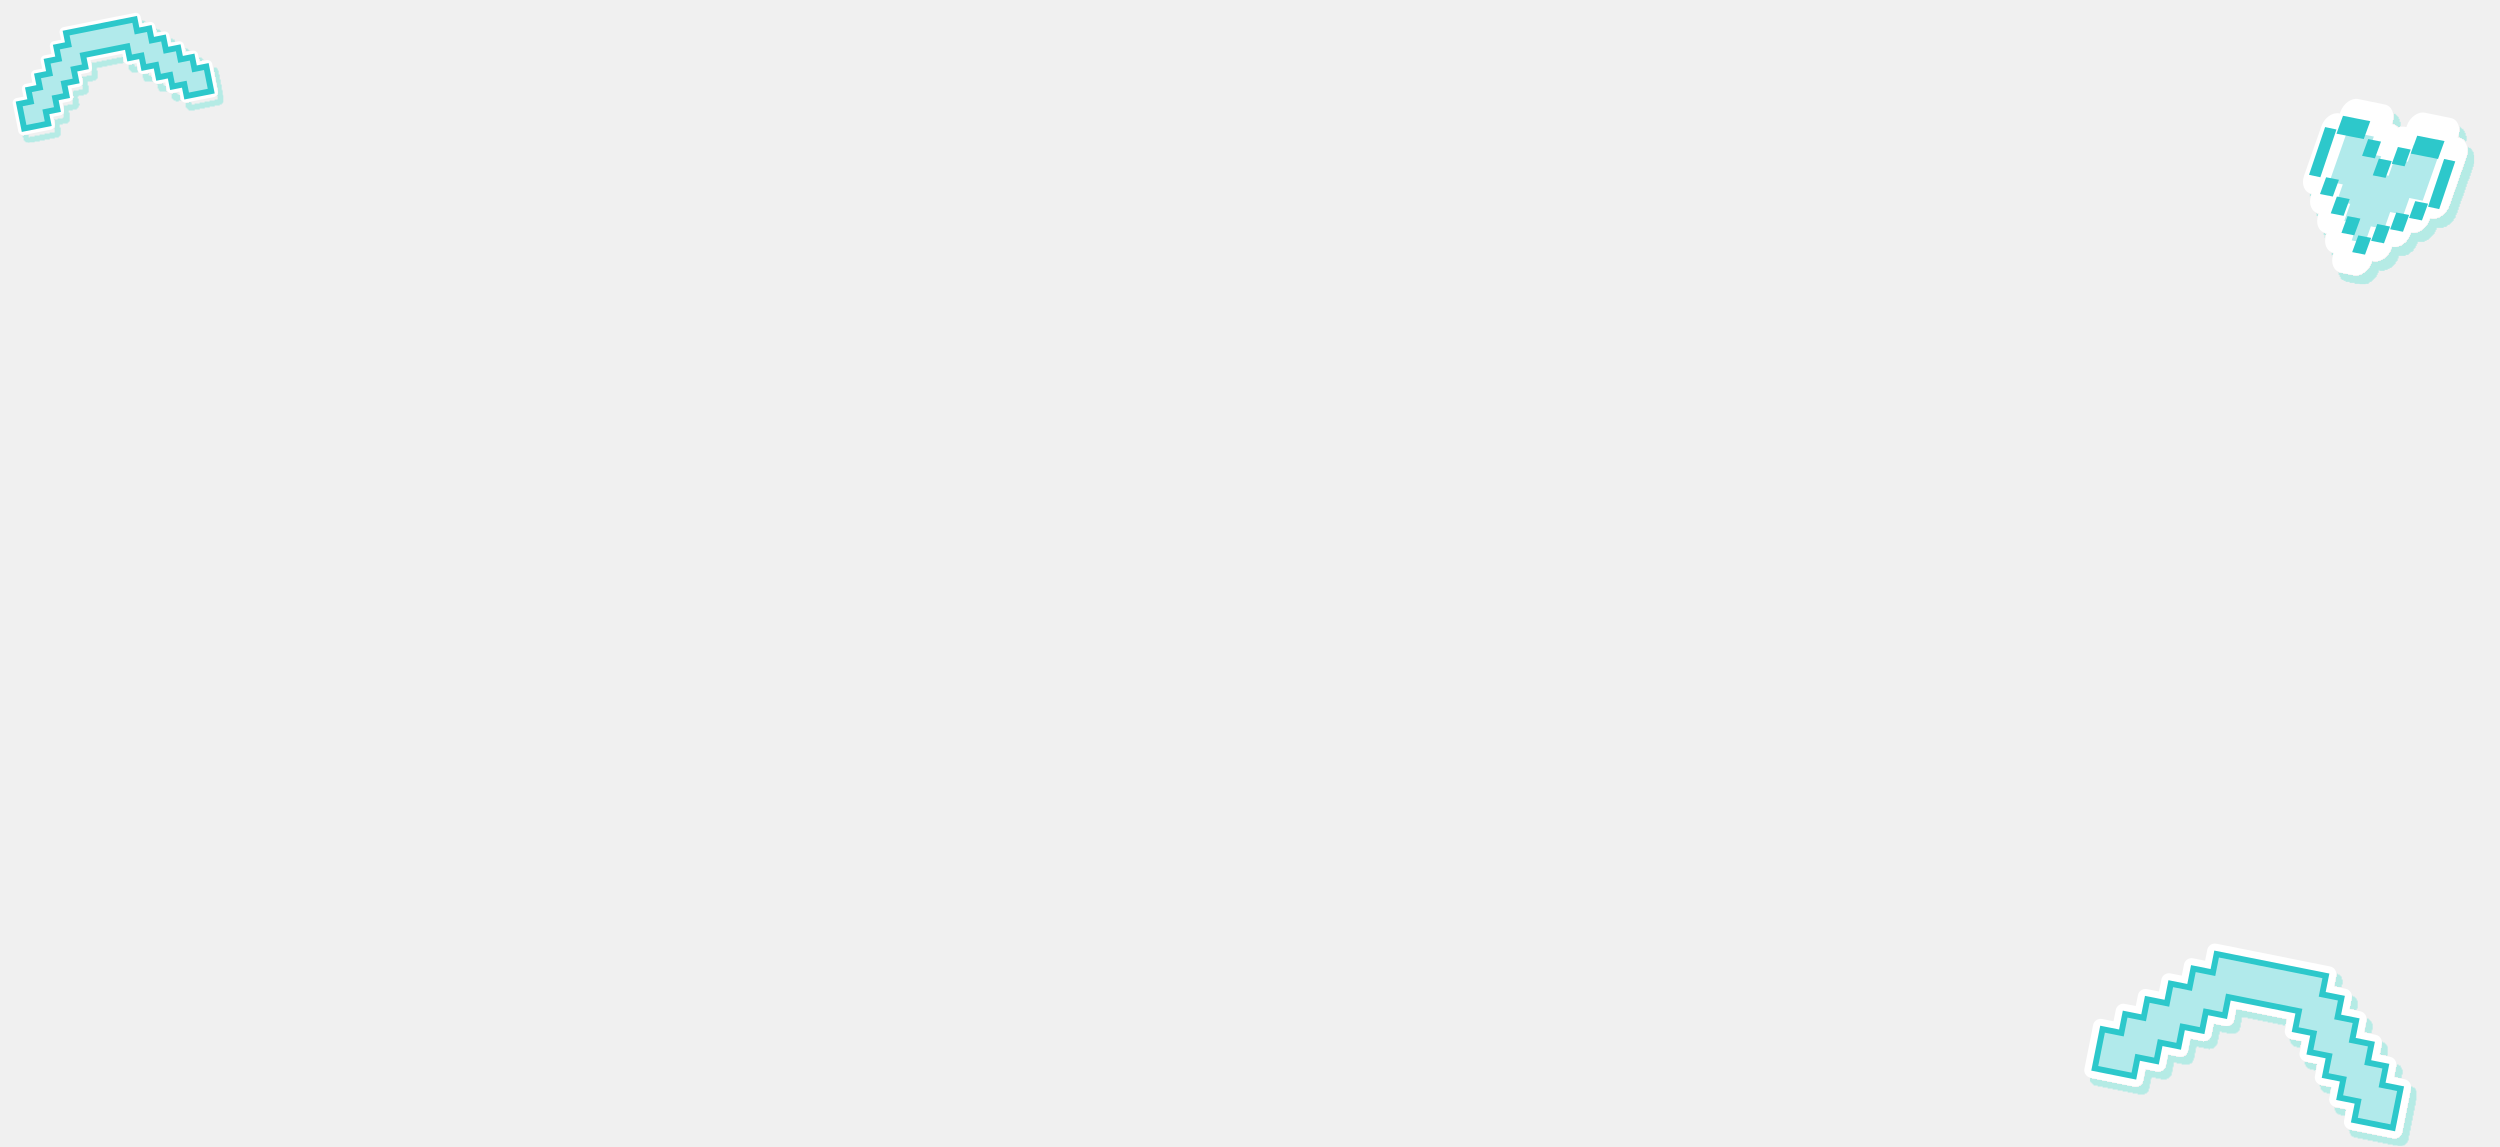
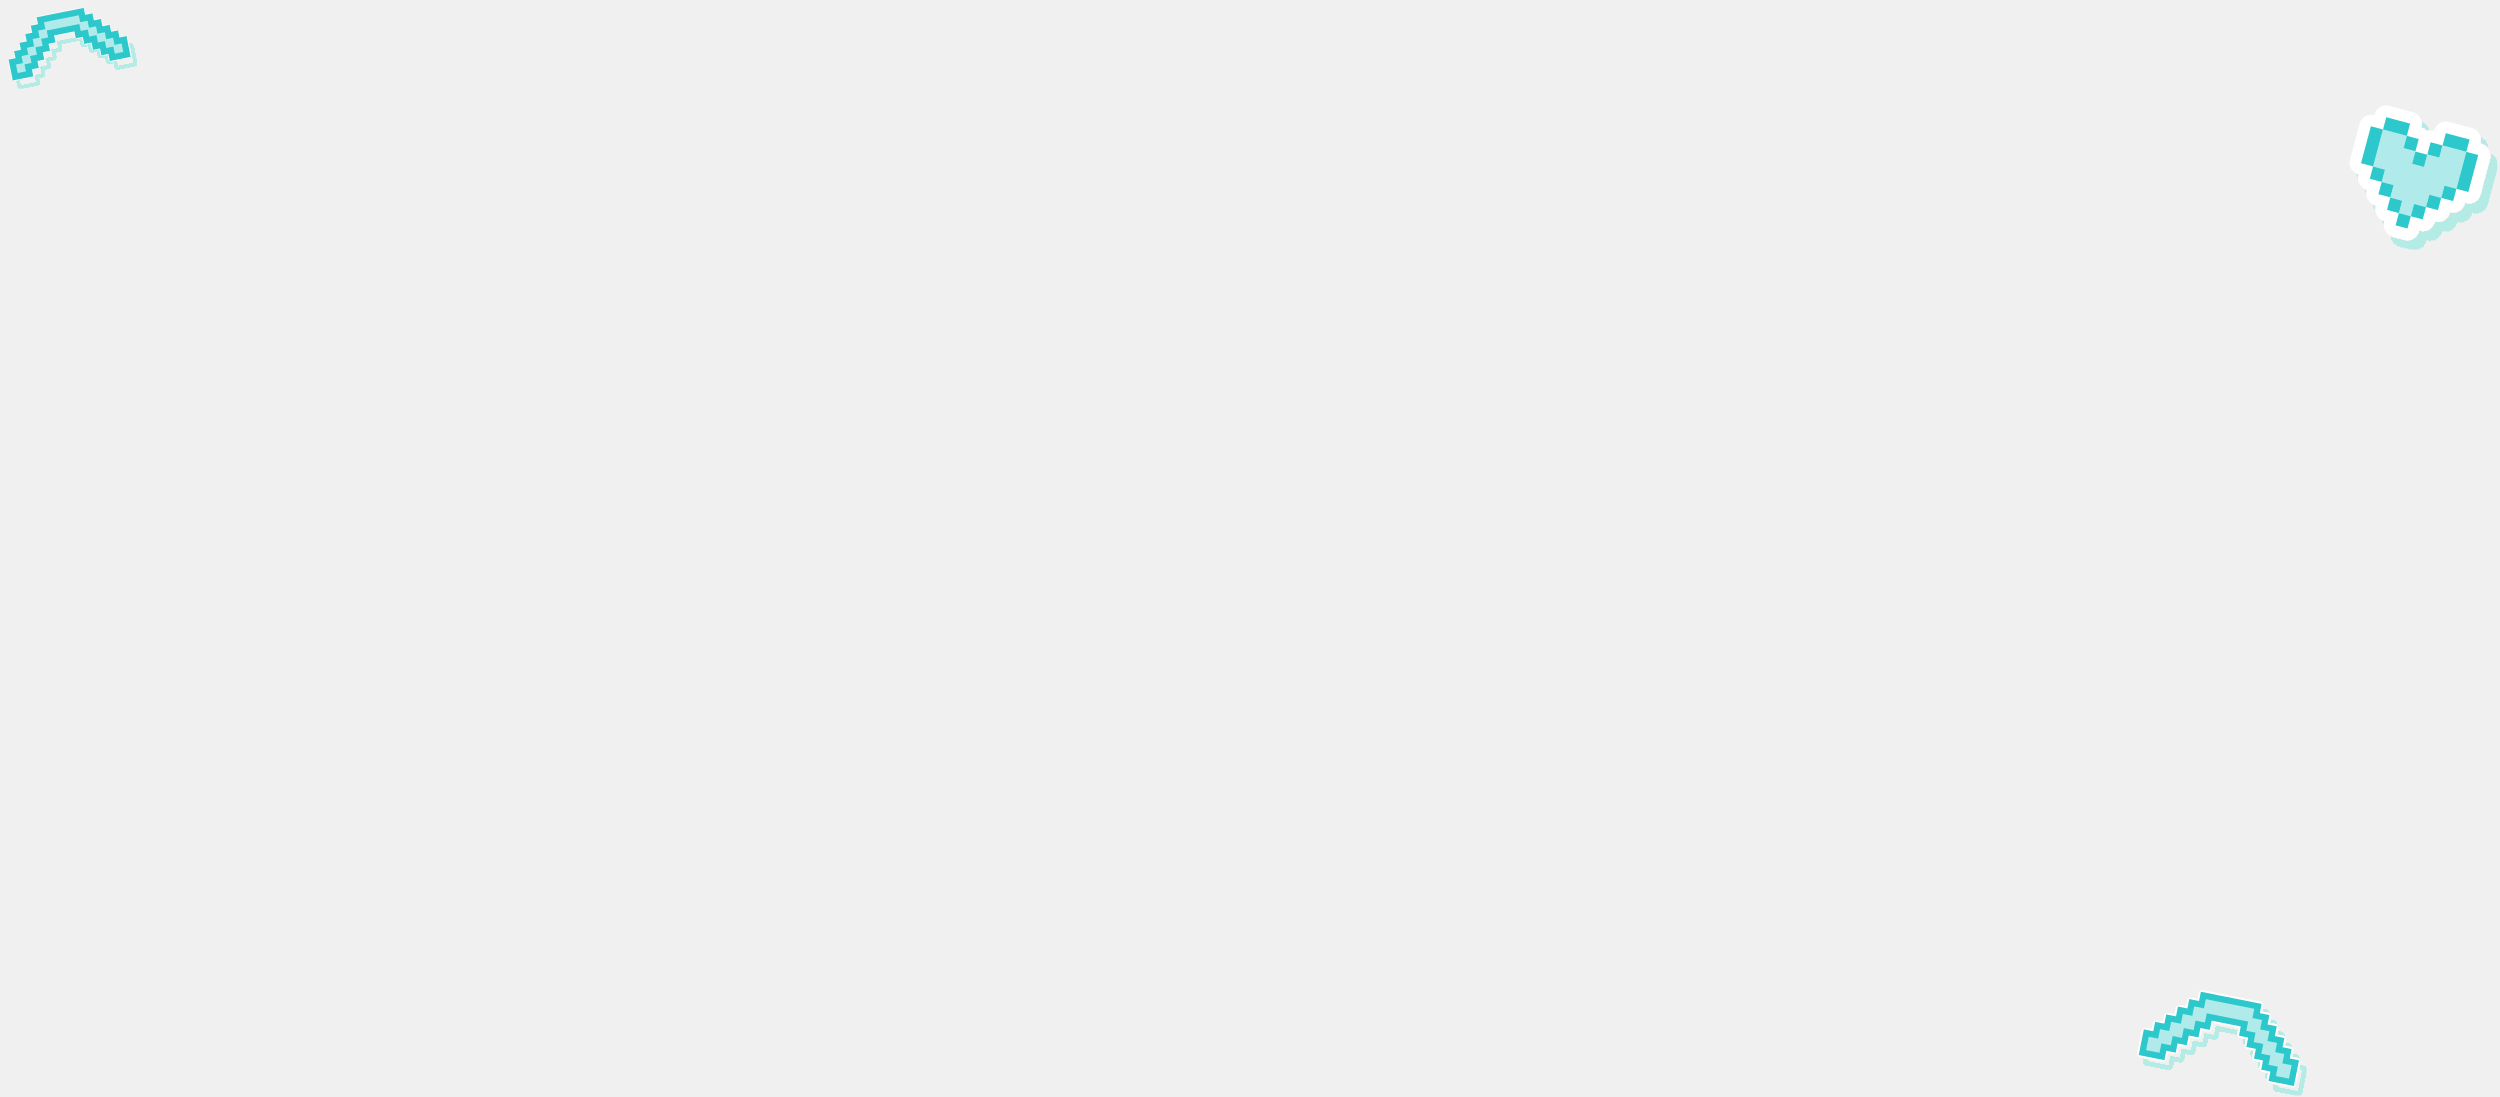
- <svg xmlns="http://www.w3.org/2000/svg" width="983" height="451" viewBox="0 0 983 451" fill="none">
-   <g filter="url(#filter0_d_201_8220)">
-     <path d="M966.803 54.192L966.321 54.094L966.528 53.505C967.698 50.17 966.416 46.965 963.689 46.407L953.502 44.323C950.775 43.765 947.565 46.052 946.395 49.387L946.188 49.976L945.707 49.877C944.745 49.68 943.759 49.794 942.83 50.235C942.315 49.499 941.536 49.024 940.574 48.827L940.413 48.794L940.62 48.206C941.79 44.871 940.508 41.665 937.781 41.108L927.273 38.958C924.546 38.4 921.417 40.704 920.246 44.038L920.04 44.627L919.879 44.594C917.152 44.036 913.977 46.225 912.806 49.56L905.955 69.078C904.785 72.413 906.067 75.618 908.794 76.176L908.954 76.209L908.748 76.798C907.577 80.132 908.859 83.338 911.586 83.896L911.747 83.929L911.54 84.517C910.37 87.852 911.652 91.058 914.379 91.616L914.86 91.714L914.654 92.302C913.483 95.637 914.765 98.843 917.492 99.401L917.653 99.434L917.446 100.022C916.276 103.357 917.558 106.563 920.285 107.12L925.418 108.171C928.145 108.728 931.355 106.441 932.526 103.107L932.732 102.518L933.214 102.617C935.941 103.175 939.151 100.888 940.321 97.553L940.528 96.964L940.688 96.997C943.415 97.555 946.625 95.268 947.796 91.933L948.002 91.345L948.163 91.378C950.89 91.936 954.1 89.649 955.27 86.314L955.477 85.725L955.958 85.824C958.685 86.382 961.895 84.095 963.065 80.76L969.916 61.242C970.846 57.858 969.53 54.75 966.803 54.192Z" fill="white" />
-     <path d="M954.341 57.975L949.107 56.905L946.756 63.597L941.522 62.527L939.207 69.121L933.973 68.05L936.288 61.457L931.054 60.387L933.404 53.695L928.17 52.625L922.936 51.555L920.586 58.247L918.27 64.84L915.955 71.434L921.189 72.504L918.873 79.097L924.107 80.167L921.757 86.859L926.991 87.929L924.676 94.522L929.91 95.592L932.225 88.999L937.46 90.069L939.81 83.377L945.044 84.447L947.359 77.854L952.593 78.924L954.909 72.331L957.225 65.737L959.575 59.045L954.341 57.975Z" fill="#B1EAEB" />
-     <path d="M932.329 93.534L927.285 92.542L924.877 99.134L929.921 100.126L932.329 93.534Z" fill="#2DC8CB" />
-     <path d="M939.782 89.078L934.738 88.086L932.33 94.679L937.374 95.67L939.782 89.078Z" fill="#2DC8CB" />
-     <path d="M928.105 85.948L923.061 84.957L920.653 91.549L925.697 92.54L928.105 85.948Z" fill="#2DC8CB" />
-     <path d="M947.258 84.536L942.214 83.544L939.806 90.137L944.851 91.128L947.258 84.536Z" fill="#2DC8CB" />
-     <path d="M923.9 78.276L918.855 77.285L916.448 83.877L921.492 84.869L923.9 78.276Z" fill="#2DC8CB" />
-     <path d="M954.711 80.08L949.667 79.088L947.259 85.68L952.304 86.672L954.711 80.08Z" fill="#2DC8CB" />
-     <path d="M919.672 70.691L914.628 69.699L912.22 76.291L917.265 77.283L919.672 70.691Z" fill="#2DC8CB" />
-     <path d="M940.417 63.347L935.373 62.355L932.965 68.947L938.009 69.939L940.417 63.347Z" fill="#2DC8CB" />
-     <path d="M916.566 57.237L918.696 50.914L914.231 49.962L912.101 56.286L910.003 62.516L907.904 68.747L912.369 69.698L914.467 63.468L916.566 57.237Z" fill="#2DC8CB" />
-     <path d="M961.026 62.508L958.9 68.829L956.806 75.056L954.712 81.284L959.099 82.22L961.194 75.993L963.288 69.765L965.414 63.445L961.026 62.508Z" fill="#2DC8CB" />
-     <path d="M947.896 58.802L942.851 57.81L940.443 64.402L945.488 65.394L947.896 58.802Z" fill="#2DC8CB" />
-     <path d="M936.214 55.673L931.17 54.682L928.762 61.274L933.807 62.266L936.214 55.673Z" fill="#2DC8CB" />
-     <path d="M958.624 62.506L961.185 55.473L955.82 54.415L950.454 53.357L947.893 60.39L953.259 61.448L958.624 62.506Z" fill="#2DC8CB" />
-     <path d="M929.429 54.681L931.99 47.648L926.624 46.591L921.259 45.533L918.698 52.566L924.063 53.623L929.429 54.681Z" fill="#2DC8CB" />
+ <svg xmlns="http://www.w3.org/2000/svg" width="926" height="406" viewBox="0 0 926 406" fill="none">
+   <g filter="url(#filter0_d_0_1)">
+     <path d="M919.044 53.28L918.637 53.17L918.746 52.764C919.364 50.457 917.974 48.049 915.667 47.431L907.053 45.123C904.746 44.505 902.338 45.895 901.72 48.202L901.611 48.608L901.204 48.499C900.39 48.281 899.589 48.285 898.87 48.528C898.368 47.958 897.677 47.554 896.863 47.336L896.727 47.3L896.836 46.893C897.454 44.587 896.064 42.178 893.758 41.56L884.872 39.179C882.565 38.561 880.225 39.97 879.607 42.276L879.498 42.683L879.362 42.647C877.056 42.029 874.666 43.352 874.048 45.658L870.431 59.156C869.813 61.463 871.203 63.871 873.51 64.489L873.645 64.525L873.536 64.932C872.918 67.238 874.309 69.647 876.615 70.265L876.751 70.301L876.642 70.708C876.024 73.014 877.414 75.422 879.72 76.04L880.127 76.149L880.018 76.556C879.4 78.863 880.791 81.271 883.097 81.889L883.233 81.925L883.124 82.332C882.506 84.638 883.896 87.047 886.202 87.665L890.543 88.828C892.85 89.446 895.258 88.055 895.876 85.749L895.985 85.342L896.392 85.451C898.698 86.069 901.106 84.679 901.724 82.373L901.834 81.966L901.969 82.002C904.275 82.62 906.684 81.23 907.302 78.923L907.411 78.516L907.546 78.553C909.853 79.171 912.261 77.78 912.879 75.474L912.988 75.067L913.395 75.176C915.701 75.794 918.109 74.404 918.727 72.097L922.344 58.599C922.759 56.238 921.35 53.898 919.044 53.28Z" fill="white" />
+     <path d="M909.118 55.056L904.709 53.874L903.473 58.487L899.064 57.305L897.847 61.85L893.438 60.669L894.655 56.124L890.246 54.942L891.482 50.33L887.073 49.148L882.664 47.967L881.428 52.58L880.21 57.124L878.993 61.669L883.402 62.85L882.184 67.395L886.593 68.577L885.357 73.189L889.766 74.371L888.548 78.915L892.957 80.097L894.175 75.552L898.584 76.733L899.82 72.121L904.229 73.302L905.447 68.757L909.856 69.939L911.074 65.394L912.292 60.849L913.528 56.237L909.118 55.056Z" fill="#B1EAEB" />
+     <path d="M892.956 80.096L888.547 78.914L887.329 83.459L891.738 84.64L892.956 80.096Z" fill="#2DC8CB" />
+     <path d="M898.583 76.731L894.174 75.55L892.956 80.095L897.365 81.276L898.583 76.731Z" fill="#2DC8CB" />
+     <path d="M889.766 74.368L885.357 73.187L884.139 77.732L888.548 78.913L889.766 74.368Z" fill="#2DC8CB" />
+     <path d="M904.228 73.302L899.819 72.121L898.601 76.665L903.01 77.847L904.228 73.302Z" fill="#2DC8CB" />
+     <path d="M886.591 68.576L882.182 67.394L880.965 71.939L885.374 73.12L886.591 68.576Z" fill="#2DC8CB" />
+     <path d="M909.856 69.937L905.447 68.756L904.229 73.301L908.638 74.482L909.856 69.937Z" fill="#2DC8CB" />
+     <path d="M883.399 62.848L878.99 61.667L877.773 66.211L882.182 67.393L883.399 62.848Z" fill="#2DC8CB" />
+     <path d="M899.063 57.303L894.653 56.121L893.436 60.666L897.845 61.848L899.063 57.303Z" fill="#2DC8CB" />
+     <path d="M881.426 52.577L882.662 47.964L878.185 46.764L876.949 51.377L875.731 55.922L874.514 60.467L878.991 61.666L880.208 57.121L881.426 52.577Z" fill="#2DC8CB" />
+     <path d="M913.527 56.237L912.291 60.85L911.073 65.394L909.855 69.939L914.264 71.121L915.482 66.576L916.7 62.031L917.936 57.419L913.527 56.237Z" fill="#2DC8CB" />
+     <path d="M904.709 53.871L900.3 52.69L899.082 57.235L903.491 58.416L904.709 53.871Z" fill="#2DC8CB" />
+     <path d="M895.89 51.509L891.48 50.328L890.263 54.873L894.672 56.054L895.89 51.509Z" fill="#2DC8CB" />
+     <path d="M913.525 56.235L914.743 51.691L910.334 50.509L905.925 49.328L904.707 53.873L909.116 55.054L913.525 56.235Z" fill="#2DC8CB" />
+     <path d="M891.482 50.328L892.699 45.783L888.29 44.601L883.881 43.42L882.663 47.965L887.072 49.146L891.482 50.328Z" fill="#2DC8CB" />
  </g>
-   <g filter="url(#filter1_d_201_8220)">
-     <path d="M945.57 424.394L941.271 423.536L942.16 419.087C942.317 418.3 942.155 417.483 941.71 416.815C941.264 416.148 940.572 415.685 939.785 415.528L935.632 414.699L936.485 410.427C936.642 409.64 936.48 408.823 936.035 408.156C935.59 407.488 934.898 407.025 934.111 406.868L929.51 405.95L930.458 401.203C930.615 400.417 930.453 399.6 930.008 398.932C929.563 398.265 928.87 397.802 928.084 397.645L923.785 396.786L924.674 392.337C924.831 391.55 924.669 390.733 924.224 390.066C923.778 389.398 923.086 388.935 922.3 388.778L917.716 387.863L918.574 383.567C918.731 382.781 918.569 381.964 918.124 381.296C917.679 380.629 916.987 380.166 916.2 380.009L871.457 371.075C870.67 370.918 869.853 371.08 869.186 371.525C868.519 371.971 868.056 372.663 867.898 373.449L867.041 377.745L862.315 376.801C861.529 376.644 860.712 376.806 860.044 377.251C859.377 377.697 858.914 378.389 858.757 379.175L857.868 383.625L853.418 382.737C852.632 382.58 851.815 382.741 851.147 383.187C850.48 383.632 850.017 384.324 849.86 385.111L848.912 389.857L844.187 388.914C843.4 388.757 842.583 388.918 841.915 389.364C841.248 389.809 840.785 390.501 840.628 391.288L839.77 395.583L835.475 394.726C834.688 394.568 833.871 394.73 833.204 395.176C832.536 395.621 832.073 396.313 831.916 397.1L831.028 401.549L826.578 400.661C825.791 400.504 824.974 400.666 824.307 401.111C823.639 401.556 823.176 402.248 823.019 403.035L819.592 420.199C819.435 420.986 819.597 421.803 820.042 422.47C820.487 423.137 821.18 423.6 821.966 423.758L839.13 427.185C839.917 427.342 840.734 427.18 841.401 426.735C842.069 426.289 842.532 425.597 842.689 424.81L843.577 420.361L848.027 421.249C848.814 421.406 849.631 421.244 850.298 420.799C850.965 420.354 851.429 419.662 851.586 418.875L852.443 414.58L856.739 415.437C857.526 415.594 858.342 415.432 859.01 414.987C859.677 414.542 860.14 413.85 860.298 413.063L861.241 408.338L865.967 409.281C866.753 409.438 867.57 409.276 868.238 408.831C868.905 408.386 869.368 407.694 869.525 406.907L870.414 402.457L874.863 403.346C875.65 403.503 876.467 403.341 877.134 402.896C877.802 402.45 878.265 401.758 878.422 400.972L879.28 396.676L899.291 400.672L898.434 404.967C898.277 405.754 898.438 406.571 898.884 407.238C899.329 407.906 900.021 408.369 900.808 408.526L905.109 409.385L904.221 413.834C904.064 414.621 904.226 415.438 904.671 416.105C905.116 416.773 905.808 417.236 906.595 417.393L911.178 418.308L910.235 423.034C910.077 423.82 910.239 424.637 910.685 425.305C911.13 425.972 911.822 426.435 912.609 426.592L916.762 427.422L915.904 431.717C915.747 432.504 915.909 433.321 916.354 433.988C916.799 434.655 917.491 435.119 918.278 435.276L922.58 436.135L921.691 440.584C921.534 441.371 921.696 442.188 922.141 442.855C922.586 443.523 923.279 443.986 924.065 444.143L940.953 447.515C941.74 447.672 942.557 447.51 943.224 447.065C943.892 446.62 944.355 445.927 944.512 445.141L947.944 427.953C948.101 427.166 947.939 426.349 947.494 425.682C947.048 425.015 946.356 424.552 945.57 424.394ZM941.55 444.525L924.674 441.155L926.155 433.739L918.887 432.288L920.337 425.026L913.218 423.605L914.753 415.913L907.204 414.405L908.684 406.989L901.417 405.538L902.867 398.276L876.922 393.096L875.472 400.358L868.056 398.877L866.575 406.293L858.883 404.757L857.348 412.449L850.086 411L848.636 418.261L841.22 416.781L839.739 424.197L822.596 420.774L826.023 403.61L833.439 405.091L834.92 397.675L842.182 399.125L843.627 391.887L851.319 393.422L852.859 385.71L860.275 387.19L861.756 379.774L869.448 381.31L870.898 374.048L915.643 382.982L914.193 390.244L921.743 391.751L920.262 399.168L927.491 400.611L925.951 408.324L933.501 409.831L932.051 417.093L939.171 418.514L937.69 425.931L944.972 427.385L941.55 444.525Z" fill="white" />
+   <g filter="url(#filter1_d_0_1)">
+     <path d="M850.97 391.917L848.946 391.513L849.364 389.417C849.438 389.047 849.362 388.662 849.152 388.348C848.942 388.033 848.616 387.815 848.246 387.741L846.29 387.351L846.691 385.339C846.765 384.968 846.689 384.583 846.479 384.269C846.27 383.955 845.944 383.736 845.573 383.662L843.406 383.23L843.852 380.994C843.926 380.624 843.85 380.239 843.64 379.924C843.431 379.61 843.105 379.392 842.734 379.318L840.71 378.914L841.128 376.818C841.202 376.447 841.126 376.063 840.916 375.748C840.706 375.434 840.38 375.216 840.01 375.142L837.851 374.711L838.255 372.688C838.329 372.317 838.253 371.932 838.043 371.618C837.833 371.303 837.507 371.085 837.137 371.011L816.062 366.804C815.692 366.73 815.307 366.806 814.993 367.016C814.678 367.225 814.46 367.551 814.386 367.922L813.982 369.945L811.757 369.501C811.386 369.427 811.001 369.503 810.687 369.713C810.372 369.922 810.154 370.248 810.08 370.619L809.662 372.715L807.566 372.296C807.195 372.222 806.811 372.298 806.496 372.508C806.182 372.718 805.964 373.044 805.89 373.414L805.443 375.65L803.218 375.206C802.847 375.132 802.462 375.208 802.148 375.418C801.834 375.627 801.615 375.953 801.541 376.324L801.138 378.347L799.114 377.943C798.744 377.869 798.359 377.945 798.045 378.155C797.73 378.365 797.512 378.691 797.438 379.061L797.02 381.157L794.924 380.739C794.553 380.665 794.168 380.741 793.854 380.951C793.54 381.16 793.322 381.486 793.248 381.857L791.633 389.941C791.559 390.312 791.636 390.697 791.845 391.011C792.055 391.325 792.381 391.544 792.752 391.618L800.836 393.232C801.207 393.306 801.591 393.229 801.906 393.02C802.22 392.81 802.438 392.484 802.512 392.113L802.931 390.018L805.027 390.436C805.397 390.51 805.782 390.434 806.096 390.224C806.411 390.014 806.629 389.688 806.703 389.318L807.107 387.295L809.13 387.699C809.5 387.773 809.885 387.696 810.2 387.487C810.514 387.277 810.732 386.951 810.806 386.58L811.251 384.355L813.476 384.799C813.847 384.873 814.232 384.797 814.546 384.587C814.86 384.377 815.079 384.051 815.152 383.681L815.571 381.585L817.667 382.003C818.037 382.077 818.422 382.001 818.736 381.791C819.051 381.582 819.269 381.256 819.343 380.885L819.747 378.862L829.173 380.744L828.769 382.767C828.695 383.138 828.771 383.522 828.981 383.837C829.19 384.151 829.516 384.369 829.887 384.443L831.913 384.848L831.494 386.944C831.421 387.314 831.497 387.699 831.706 388.013C831.916 388.328 832.242 388.546 832.613 388.62L834.771 389.051L834.327 391.277C834.253 391.647 834.329 392.032 834.539 392.346C834.749 392.661 835.075 392.879 835.445 392.953L837.401 393.343L836.997 395.367C836.923 395.737 837 396.122 837.209 396.436C837.419 396.751 837.745 396.969 838.116 397.043L840.142 397.447L839.723 399.543C839.649 399.914 839.726 400.298 839.935 400.613C840.145 400.927 840.471 401.145 840.841 401.219L848.796 402.807C849.166 402.881 849.551 402.805 849.866 402.595C850.18 402.386 850.398 402.06 850.472 401.689L852.088 393.594C852.162 393.223 852.086 392.838 851.876 392.524C851.667 392.21 851.341 391.991 850.97 391.917ZM849.077 401.399L841.128 399.812L841.826 396.319L838.403 395.635L839.085 392.215L835.732 391.545L836.455 387.922L832.9 387.212L833.597 383.719L830.174 383.036L830.857 379.616L818.637 377.176L817.954 380.596L814.461 379.899L813.763 383.392L810.14 382.668L809.417 386.291L805.996 385.608L805.313 389.029L801.82 388.331L801.123 391.824L793.048 390.212L794.662 382.128L798.156 382.825L798.853 379.332L802.273 380.015L802.954 376.606L806.577 377.329L807.302 373.696L810.795 374.394L811.493 370.901L815.116 371.624L815.799 368.204L836.875 372.412L836.192 375.832L839.748 376.542L839.05 380.035L842.455 380.715L841.73 384.348L845.286 385.058L844.603 388.478L847.956 389.148L847.259 392.641L850.689 393.326L849.077 401.399Z" fill="white" />
  </g>
-   <path d="M936.636 426.621L938.114 419.217L930.989 417.794L932.439 410.532L924.889 409.025L926.425 401.333L919.157 399.882L920.636 392.477L913.089 390.971L914.539 383.709L871.573 375.13L870.123 382.392L862.431 380.856L860.953 388.26L853.548 386.782L852.013 394.474L844.321 392.938L842.871 400.2L835.609 398.75L834.131 406.154L826.726 404.676L823.655 420.06L839.039 423.132L840.517 415.727L847.921 417.206L849.371 409.944L856.633 411.394L858.169 403.702L865.861 405.238L867.339 397.833L874.743 399.312L876.193 392.05L903.918 397.585L902.468 404.847L909.733 406.298L908.254 413.702L915.804 415.209L914.268 422.901L921.396 424.325L919.946 431.586L927.211 433.037L925.733 440.441L940.832 443.456L943.904 428.072L936.636 426.621Z" fill="#B1EAEB" stroke="#2DC8CB" stroke-width="2.323" stroke-miterlimit="10" />
-   <g filter="url(#filter2_d_201_8220)">
-     <path d="M6.506 38.548L9.205 38.009L8.647 35.215C8.549 34.721 8.65 34.209 8.93 33.789C9.209 33.37 9.644 33.08 10.138 32.981L12.745 32.46L12.21 29.778C12.111 29.284 12.213 28.771 12.492 28.352C12.772 27.933 13.207 27.642 13.701 27.544L16.59 26.967L15.994 23.987C15.896 23.493 15.998 22.98 16.277 22.561C16.557 22.142 16.991 21.851 17.485 21.753L20.184 21.214L19.626 18.42C19.527 17.926 19.629 17.413 19.909 16.994C20.188 16.575 20.623 16.284 21.117 16.185L23.994 15.611L23.456 12.914C23.357 12.42 23.459 11.907 23.738 11.488C24.018 11.069 24.453 10.778 24.947 10.679L53.039 5.07C53.533 4.972 54.046 5.073 54.465 5.353C54.885 5.632 55.175 6.067 55.274 6.561L55.812 9.258L58.779 8.665C59.273 8.567 59.786 8.669 60.205 8.948C60.624 9.228 60.915 9.662 61.014 10.156L61.572 12.95L64.366 12.392C64.859 12.293 65.373 12.395 65.791 12.675C66.21 12.954 66.501 13.389 66.6 13.883L67.195 16.863L70.162 16.27C70.656 16.172 71.169 16.273 71.588 16.553C72.007 16.833 72.298 17.267 72.397 17.761L72.935 20.458L75.632 19.92C76.126 19.821 76.639 19.923 77.058 20.202C77.477 20.482 77.768 20.916 77.866 21.41L78.424 24.204L81.218 23.646C81.712 23.548 82.225 23.649 82.644 23.929C83.063 24.209 83.354 24.643 83.453 25.137L85.604 35.914C85.703 36.408 85.601 36.921 85.322 37.34C85.042 37.759 84.608 38.05 84.114 38.148L73.337 40.3C72.843 40.398 72.33 40.297 71.911 40.017C71.492 39.738 71.201 39.303 71.102 38.809L70.544 36.015L67.751 36.573C67.257 36.672 66.744 36.57 66.325 36.291C65.906 36.011 65.615 35.577 65.516 35.083L64.978 32.386L62.281 32.924C61.787 33.023 61.274 32.921 60.855 32.642C60.436 32.362 60.145 31.927 60.046 31.433L59.454 28.466L56.487 29.059C55.993 29.157 55.48 29.056 55.061 28.776C54.642 28.497 54.351 28.062 54.252 27.568L53.695 24.774L50.901 25.332C50.407 25.431 49.894 25.329 49.475 25.049C49.056 24.77 48.765 24.335 48.666 23.841L48.128 21.144L35.563 23.653L36.102 26.35C36.2 26.844 36.099 27.357 35.819 27.776C35.539 28.195 35.105 28.486 34.611 28.585L31.91 29.124L32.468 31.918C32.567 32.412 32.465 32.925 32.185 33.344C31.906 33.763 31.471 34.053 30.977 34.152L28.1 34.727L28.692 37.694C28.791 38.188 28.689 38.701 28.41 39.12C28.13 39.539 27.695 39.83 27.201 39.928L24.594 40.449L25.132 43.146C25.231 43.64 25.129 44.153 24.85 44.572C24.57 44.991 24.136 45.282 23.642 45.38L20.941 45.919L21.499 48.713C21.598 49.207 21.496 49.72 21.216 50.139C20.937 50.558 20.502 50.849 20.008 50.948L9.405 53.065C8.911 53.163 8.398 53.062 7.979 52.782C7.56 52.503 7.269 52.068 7.17 51.574L5.016 40.782C4.917 40.288 5.019 39.776 5.298 39.357C5.578 38.938 6.012 38.647 6.506 38.548ZM9.03 51.187L19.626 49.072L18.696 44.415L23.259 43.504L22.349 38.945L26.819 38.052L25.855 33.223L30.595 32.276L29.665 27.62L34.229 26.709L33.318 22.149L49.608 18.897L50.519 23.456L55.175 22.526L56.105 27.183L60.934 26.218L61.898 31.048L66.458 30.138L67.368 34.697L72.025 33.768L72.954 38.424L83.718 36.275L81.567 25.498L76.91 26.428L75.98 21.771L71.421 22.682L70.513 18.137L65.684 19.102L64.717 14.259L60.061 15.188L59.131 10.532L54.301 11.496L53.391 6.937L25.296 12.546L26.206 17.106L21.466 18.052L22.396 22.709L17.857 23.615L18.824 28.458L14.084 29.404L14.994 33.964L10.524 34.856L11.454 39.513L6.881 40.425L9.03 51.187Z" fill="white" />
+   <path d="M846.762 392.966L847.459 389.479L844.103 388.809L844.785 385.388L841.23 384.678L841.953 381.055L838.53 380.372L839.226 376.884L835.671 376.175L836.354 372.754L816.117 368.713L815.434 372.134L811.811 371.411L811.115 374.898L807.627 374.202L806.904 377.825L803.281 377.101L802.598 380.522L799.178 379.839L798.481 383.326L794.994 382.63L793.547 389.876L800.793 391.323L801.489 387.835L804.977 388.532L805.66 385.111L809.08 385.794L809.803 382.171L813.426 382.894L814.123 379.407L817.61 380.103L818.293 376.683L831.352 379.29L830.669 382.711L834.091 383.394L833.394 386.881L836.95 387.591L836.227 391.214L839.584 391.885L838.901 395.305L842.323 395.988L841.627 399.476L848.739 400.896L850.186 393.65L846.762 392.966Z" fill="#B1EAEB" stroke="#2DC8CB" stroke-width="2.323" stroke-miterlimit="10" />
+   <g filter="url(#filter2_d_0_1)">
+     <path d="M3.965 21.688L5.484 21.385L5.17 19.813C5.114 19.535 5.172 19.247 5.329 19.011C5.486 18.775 5.731 18.611 6.009 18.556L7.476 18.263L7.174 16.754C7.119 16.476 7.176 16.188 7.333 15.952C7.491 15.716 7.735 15.552 8.013 15.497L9.638 15.172L9.304 13.496C9.248 13.218 9.305 12.929 9.463 12.693C9.62 12.458 9.864 12.294 10.142 12.239L11.661 11.935L11.347 10.363C11.291 10.085 11.349 9.797 11.506 9.561C11.663 9.325 11.908 9.162 12.186 9.106L13.805 8.783L13.502 7.266C13.446 6.988 13.503 6.699 13.661 6.463C13.818 6.228 14.062 6.064 14.34 6.008L30.146 2.853C30.424 2.797 30.713 2.854 30.948 3.012C31.184 3.169 31.348 3.413 31.403 3.691L31.706 5.209L33.376 4.875C33.654 4.82 33.942 4.877 34.178 5.034C34.414 5.192 34.577 5.436 34.633 5.714L34.947 7.286L36.519 6.972C36.797 6.917 37.085 6.974 37.321 7.131C37.557 7.288 37.72 7.533 37.776 7.811L38.111 9.488L39.78 9.154C40.058 9.099 40.346 9.156 40.582 9.313C40.818 9.47 40.981 9.715 41.037 9.993L41.34 11.51L42.857 11.207C43.135 11.152 43.424 11.209 43.66 11.366C43.895 11.524 44.059 11.768 44.114 12.046L44.428 13.618L46 13.304C46.278 13.248 46.567 13.306 46.803 13.463C47.038 13.62 47.202 13.865 47.257 14.143L48.468 20.206C48.523 20.484 48.466 20.773 48.309 21.008C48.152 21.244 47.907 21.408 47.629 21.463L41.566 22.674C41.288 22.729 40.999 22.672 40.764 22.515C40.528 22.358 40.364 22.113 40.309 21.835L39.995 20.263L38.423 20.577C38.145 20.633 37.857 20.575 37.621 20.418C37.385 20.261 37.221 20.016 37.166 19.738L36.863 18.221L35.346 18.524C35.068 18.579 34.779 18.522 34.543 18.365C34.308 18.208 34.144 17.963 34.088 17.685L33.755 16.016L32.086 16.349C31.808 16.405 31.519 16.348 31.284 16.19C31.048 16.033 30.884 15.788 30.829 15.511L30.515 13.939L28.943 14.252C28.665 14.308 28.376 14.251 28.141 14.094C27.905 13.936 27.741 13.692 27.686 13.414L27.383 11.896L20.314 13.308L20.616 14.825C20.672 15.103 20.615 15.392 20.457 15.627C20.3 15.863 20.056 16.027 19.778 16.082L18.258 16.386L18.572 17.958C18.628 18.236 18.57 18.524 18.413 18.76C18.256 18.996 18.011 19.159 17.733 19.215L16.114 19.538L16.448 21.207C16.503 21.485 16.446 21.774 16.289 22.01C16.131 22.245 15.887 22.409 15.609 22.465L14.142 22.758L14.445 24.275C14.5 24.553 14.443 24.841 14.286 25.077C14.129 25.313 13.884 25.477 13.606 25.532L12.087 25.835L12.401 27.407C12.456 27.685 12.399 27.974 12.242 28.21C12.084 28.445 11.84 28.609 11.562 28.665L5.596 29.856C5.318 29.911 5.03 29.854 4.794 29.697C4.558 29.539 4.394 29.295 4.339 29.017L3.127 22.945C3.071 22.667 3.128 22.379 3.286 22.143C3.443 21.907 3.687 21.744 3.965 21.688ZM5.385 28.799L11.347 27.609L10.824 24.989L13.391 24.477L12.879 21.911L15.394 21.409L14.851 18.692L17.518 18.159L16.995 15.54L19.563 15.027L19.05 12.462L28.216 10.632L28.728 13.197L31.348 12.674L31.871 15.294L34.588 14.751L35.13 17.468L37.696 16.956L38.208 19.522L40.828 18.998L41.351 21.618L47.407 20.409L46.196 14.346L43.576 14.869L43.053 12.249L40.488 12.761L39.977 10.204L37.26 10.747L36.716 8.022L34.096 8.545L33.573 5.926L30.856 6.468L30.344 3.903L14.537 7.059L15.049 9.624L12.382 10.157L12.905 12.777L10.352 13.286L10.896 16.011L8.229 16.544L8.741 19.109L6.226 19.611L6.749 22.231L4.176 22.744L5.385 28.799Z" fill="white" />
  </g>
-   <path d="M12.115 39.946L11.187 35.297L15.661 34.404L14.75 29.844L19.49 28.898L18.526 24.068L23.089 23.157L22.161 18.508L26.899 17.562L25.989 13.003L52.966 7.616L53.877 12.176L58.706 11.211L59.635 15.861L64.283 14.932L65.248 19.762L70.077 18.798L70.988 23.357L75.547 22.447L76.475 27.096L81.124 26.167L83.053 35.827L73.394 37.755L72.466 33.106L67.817 34.035L66.906 29.475L62.347 30.385L61.382 25.556L56.553 26.52L55.625 21.871L50.976 22.799L50.065 18.24L32.658 21.715L33.568 26.275L29.007 27.186L29.935 31.835L25.195 32.781L26.159 37.611L21.683 38.504L22.594 43.064L18.032 43.975L18.961 48.623L9.48 50.516L7.552 40.857L12.115 39.946Z" fill="#B1EAEB" stroke="#2DC8CB" stroke-width="2.323" stroke-miterlimit="10" />
+   <path d="M7.121 22.475L6.599 19.859L9.116 19.356L8.604 16.791L11.271 16.259L10.728 13.541L13.296 13.029L12.773 10.413L15.439 9.881L14.927 7.316L30.105 4.285L30.617 6.85L33.335 6.308L33.857 8.923L36.472 8.401L37.015 11.118L39.732 10.576L40.244 13.141L42.81 12.629L43.332 15.245L45.948 14.722L47.033 20.157L41.598 21.242L41.076 18.626L38.46 19.149L37.948 16.583L35.383 17.096L34.84 14.378L32.123 14.921L31.601 12.305L28.985 12.827L28.473 10.262L18.679 12.218L19.191 14.783L16.625 15.295L17.147 17.911L14.48 18.443L15.023 21.161L12.505 21.663L13.017 24.229L10.45 24.741L10.973 27.357L5.639 28.422L4.554 22.987L7.121 22.475Z" fill="#B1EAEB" stroke="#2DC8CB" stroke-width="2.323" stroke-miterlimit="10" />
  <defs>
-     <filter id="filter0_d_201_8220" x="905.521" y="38.875" width="67.299" height="72.856" filterUnits="userSpaceOnUse" color-interpolation-filters="sRGB">
+     <filter id="filter0_d_0_1" x="870.284" y="39.034" width="54.739" height="53.417" filterUnits="userSpaceOnUse" color-interpolation-filters="sRGB">
      <feFlood flood-opacity="0" result="BackgroundImageFix" />
      <feColorMatrix in="SourceAlpha" type="matrix" values="0 0 0 0 0 0 0 0 0 0 0 0 0 0 0 0 0 0 127 0" result="hardAlpha" />
      <feOffset dx="2.607" dy="3.476" />
      <feComposite in2="hardAlpha" operator="out" />
      <feColorMatrix type="matrix" values="0 0 0 0 0.012 0 0 0 0 0.855 0 0 0 0 0.773 0 0 0 0.25 0" />
-       <feBlend mode="normal" in2="BackgroundImageFix" result="effect1_dropShadow_201_8220" />
-       <feBlend mode="normal" in="SourceGraphic" in2="effect1_dropShadow_201_8220" result="shape" />
+       <feBlend mode="normal" in2="BackgroundImageFix" result="effect1_dropShadow_0_1" />
+       <feBlend mode="normal" in="SourceGraphic" in2="effect1_dropShadow_0_1" result="shape" />
    </filter>
-     <filter id="filter1_d_201_8220" x="819.534" y="371.017" width="130.687" height="79.514" filterUnits="userSpaceOnUse" color-interpolation-filters="sRGB">
+     <filter id="filter1_d_0_1" x="791.606" y="366.776" width="62.728" height="39.017" filterUnits="userSpaceOnUse" color-interpolation-filters="sRGB">
      <feFlood flood-opacity="0" result="BackgroundImageFix" />
      <feColorMatrix in="SourceAlpha" type="matrix" values="0 0 0 0 0 0 0 0 0 0 0 0 0 0 0 0 0 0 127 0" result="hardAlpha" />
      <feOffset dx="2.218" dy="2.958" />
      <feComposite in2="hardAlpha" operator="out" />
      <feColorMatrix type="matrix" values="0 0 0 0 0.012 0 0 0 0 0.855 0 0 0 0 0.773 0 0 0 0.25 0" />
-       <feBlend mode="normal" in2="BackgroundImageFix" result="effect1_dropShadow_201_8220" />
-       <feBlend mode="normal" in="SourceGraphic" in2="effect1_dropShadow_201_8220" result="shape" />
+       <feBlend mode="normal" in2="BackgroundImageFix" result="effect1_dropShadow_0_1" />
+       <feBlend mode="normal" in="SourceGraphic" in2="effect1_dropShadow_0_1" result="shape" />
    </filter>
-     <filter id="filter2_d_201_8220" x="4.979" y="5.034" width="82.88" height="51.025" filterUnits="userSpaceOnUse" color-interpolation-filters="sRGB">
+     <filter id="filter2_d_0_1" x="3.106" y="2.832" width="47.601" height="30.002" filterUnits="userSpaceOnUse" color-interpolation-filters="sRGB">
      <feFlood flood-opacity="0" result="BackgroundImageFix" />
      <feColorMatrix in="SourceAlpha" type="matrix" values="0 0 0 0 0 0 0 0 0 0 0 0 0 0 0 0 0 0 127 0" result="hardAlpha" />
      <feOffset dx="2.218" dy="2.958" />
      <feComposite in2="hardAlpha" operator="out" />
      <feColorMatrix type="matrix" values="0 0 0 0 0.012 0 0 0 0 0.855 0 0 0 0 0.773 0 0 0 0.25 0" />
-       <feBlend mode="normal" in2="BackgroundImageFix" result="effect1_dropShadow_201_8220" />
-       <feBlend mode="normal" in="SourceGraphic" in2="effect1_dropShadow_201_8220" result="shape" />
+       <feBlend mode="normal" in2="BackgroundImageFix" result="effect1_dropShadow_0_1" />
+       <feBlend mode="normal" in="SourceGraphic" in2="effect1_dropShadow_0_1" result="shape" />
    </filter>
  </defs>
</svg>
